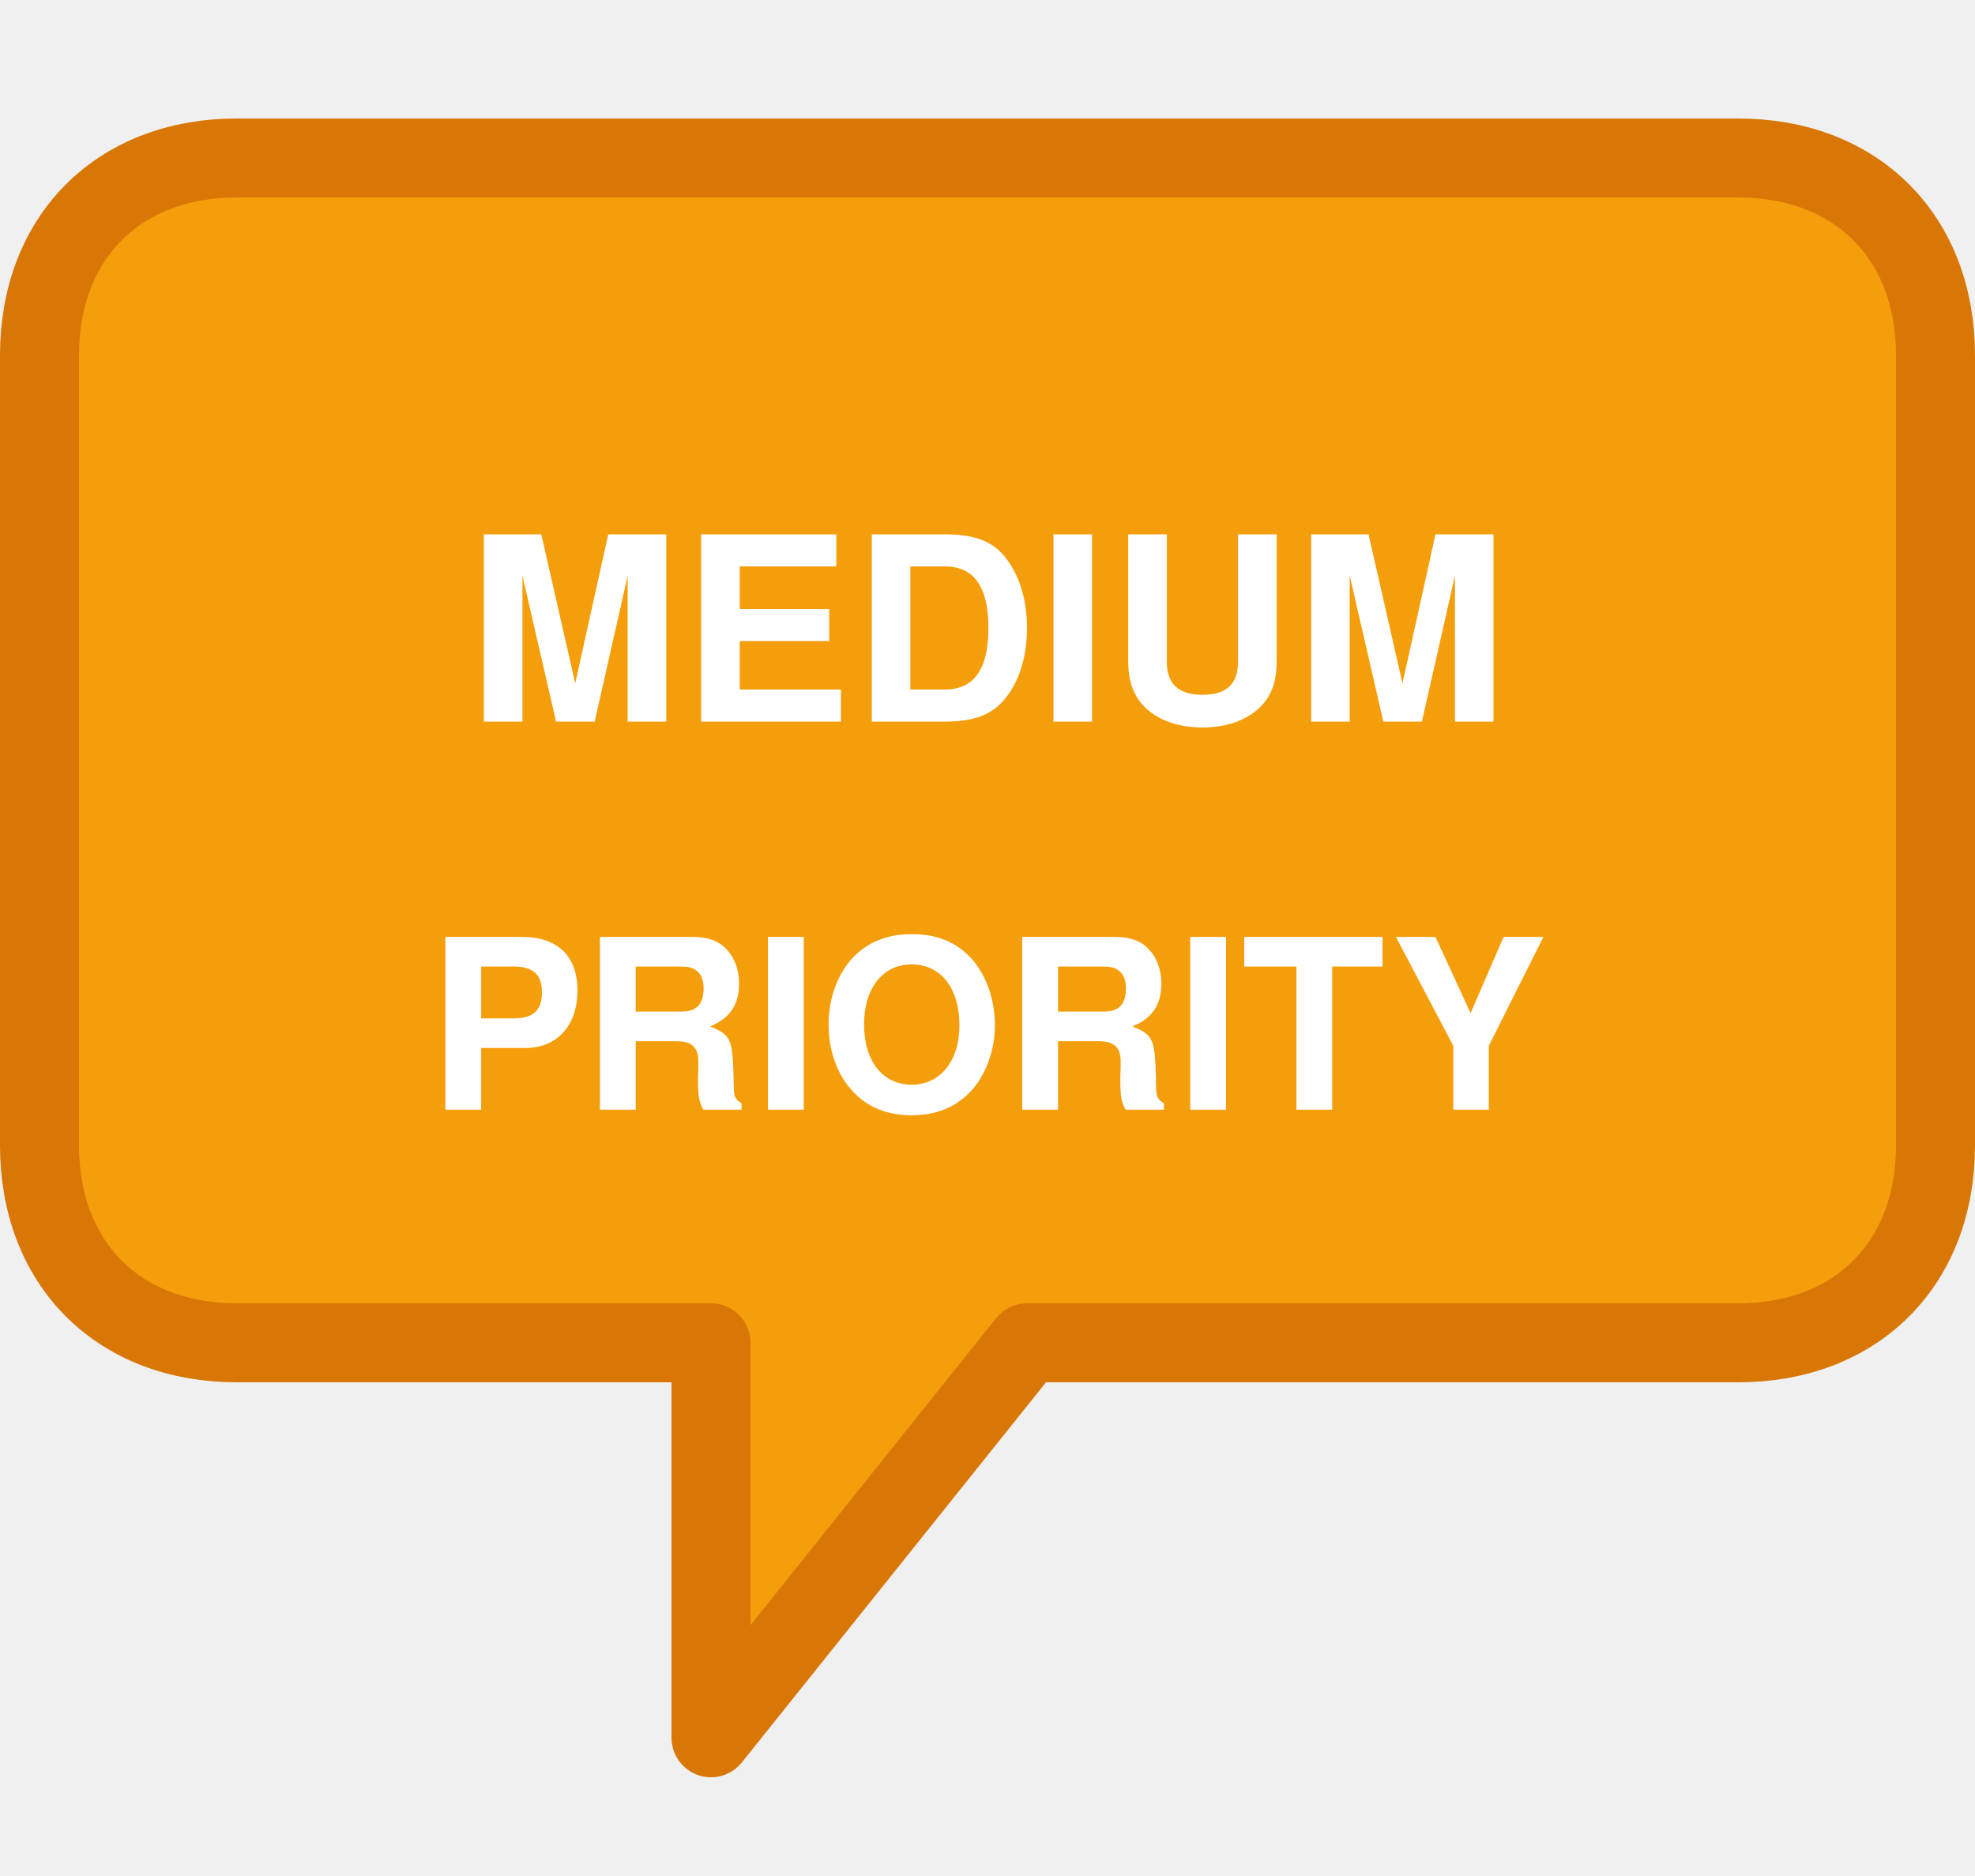
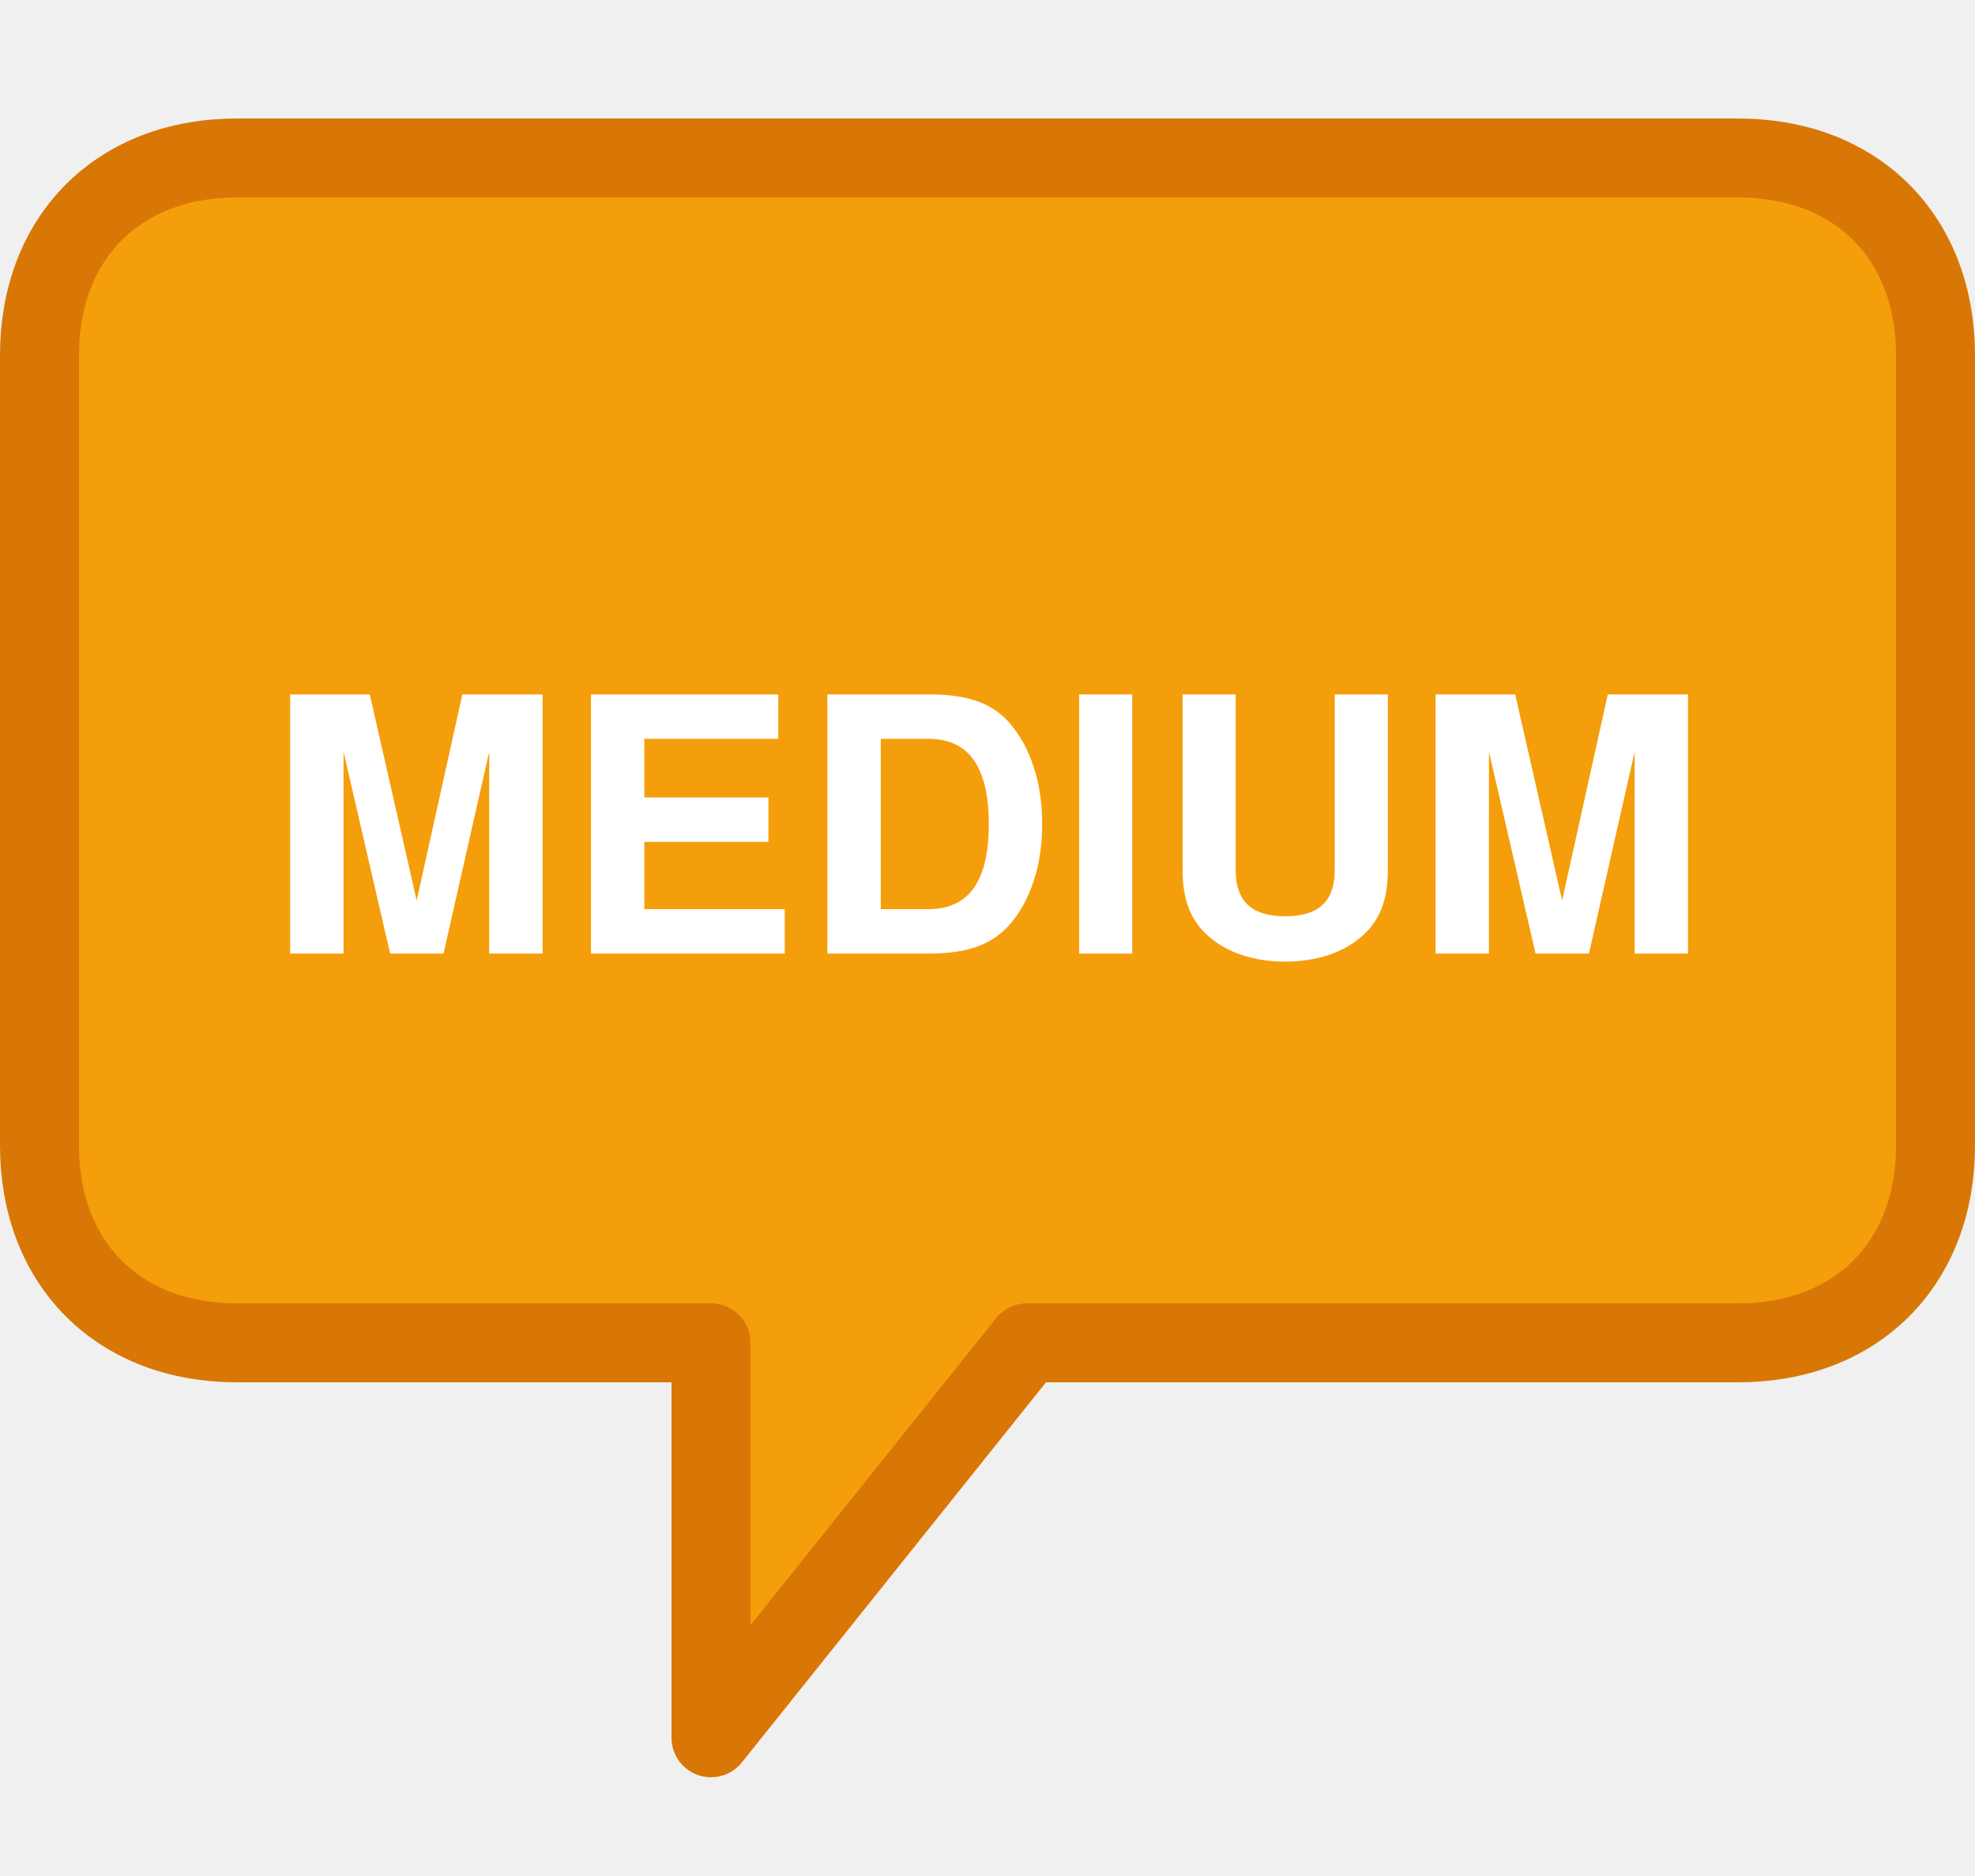
<svg xmlns="http://www.w3.org/2000/svg" version="1.1" viewBox="0 0 100 95">
  <path d="M12 8 H88 C94 8 98 12 98 18 V58 C98 64 94 68 88 68 H52 L36 88 L36 68 H12 C6 68 2 64 2 58 V18 C2 12 6 8 12 8 Z" fill="#F59E0B" stroke="#D97706" stroke-width="4" stroke-linejoin="round" stroke-linecap="round" />
-   <text x="50" y="32" text-anchor="middle" dominant-baseline="middle" font-family="Arial Black, Helvetica, sans-serif" font-weight="900" font-size="13" fill="#ffffff">MEDIUM</text>
-   <text x="50" y="52" text-anchor="middle" dominant-baseline="middle" font-family="Arial Black, Helvetica, sans-serif" font-weight="900" font-size="12" fill="#ffffff">PRIORITY</text>
+   <text x="50" y="42" text-anchor="middle" dominant-baseline="middle" font-family="Arial Black, Helvetica, sans-serif" font-weight="900" font-size="18" fill="#ffffff">MEDIUM</text>
</svg>
